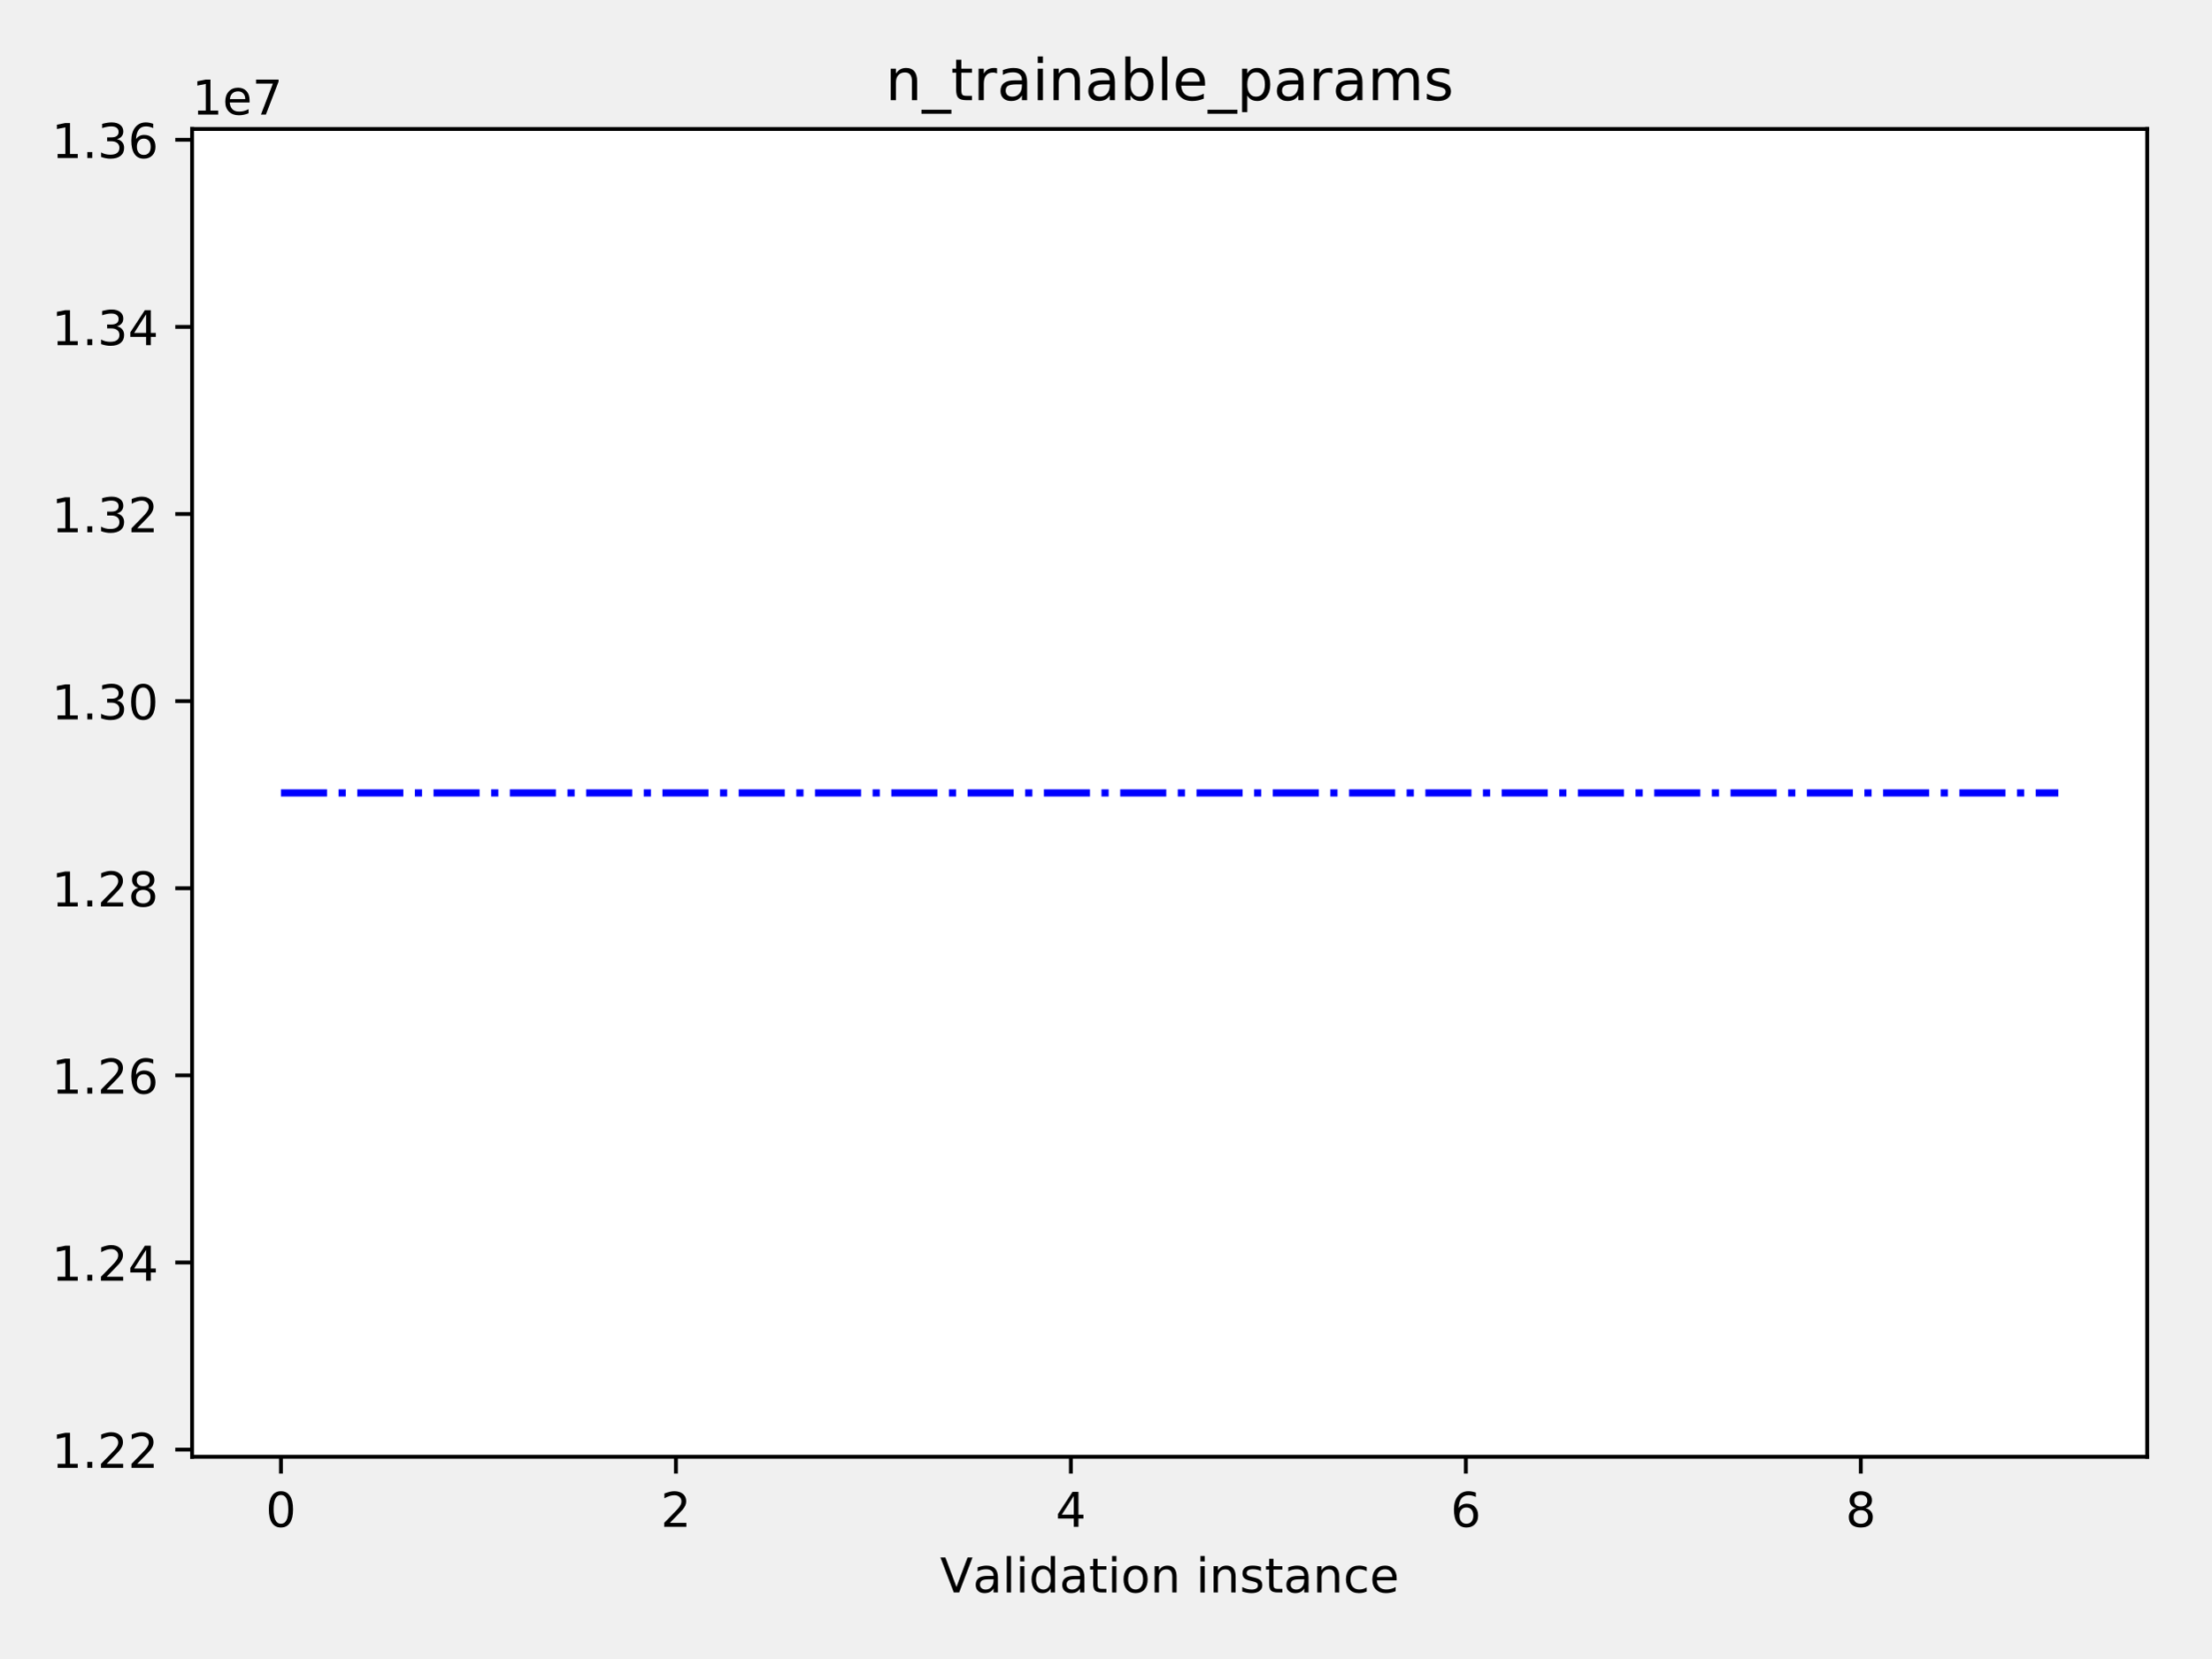
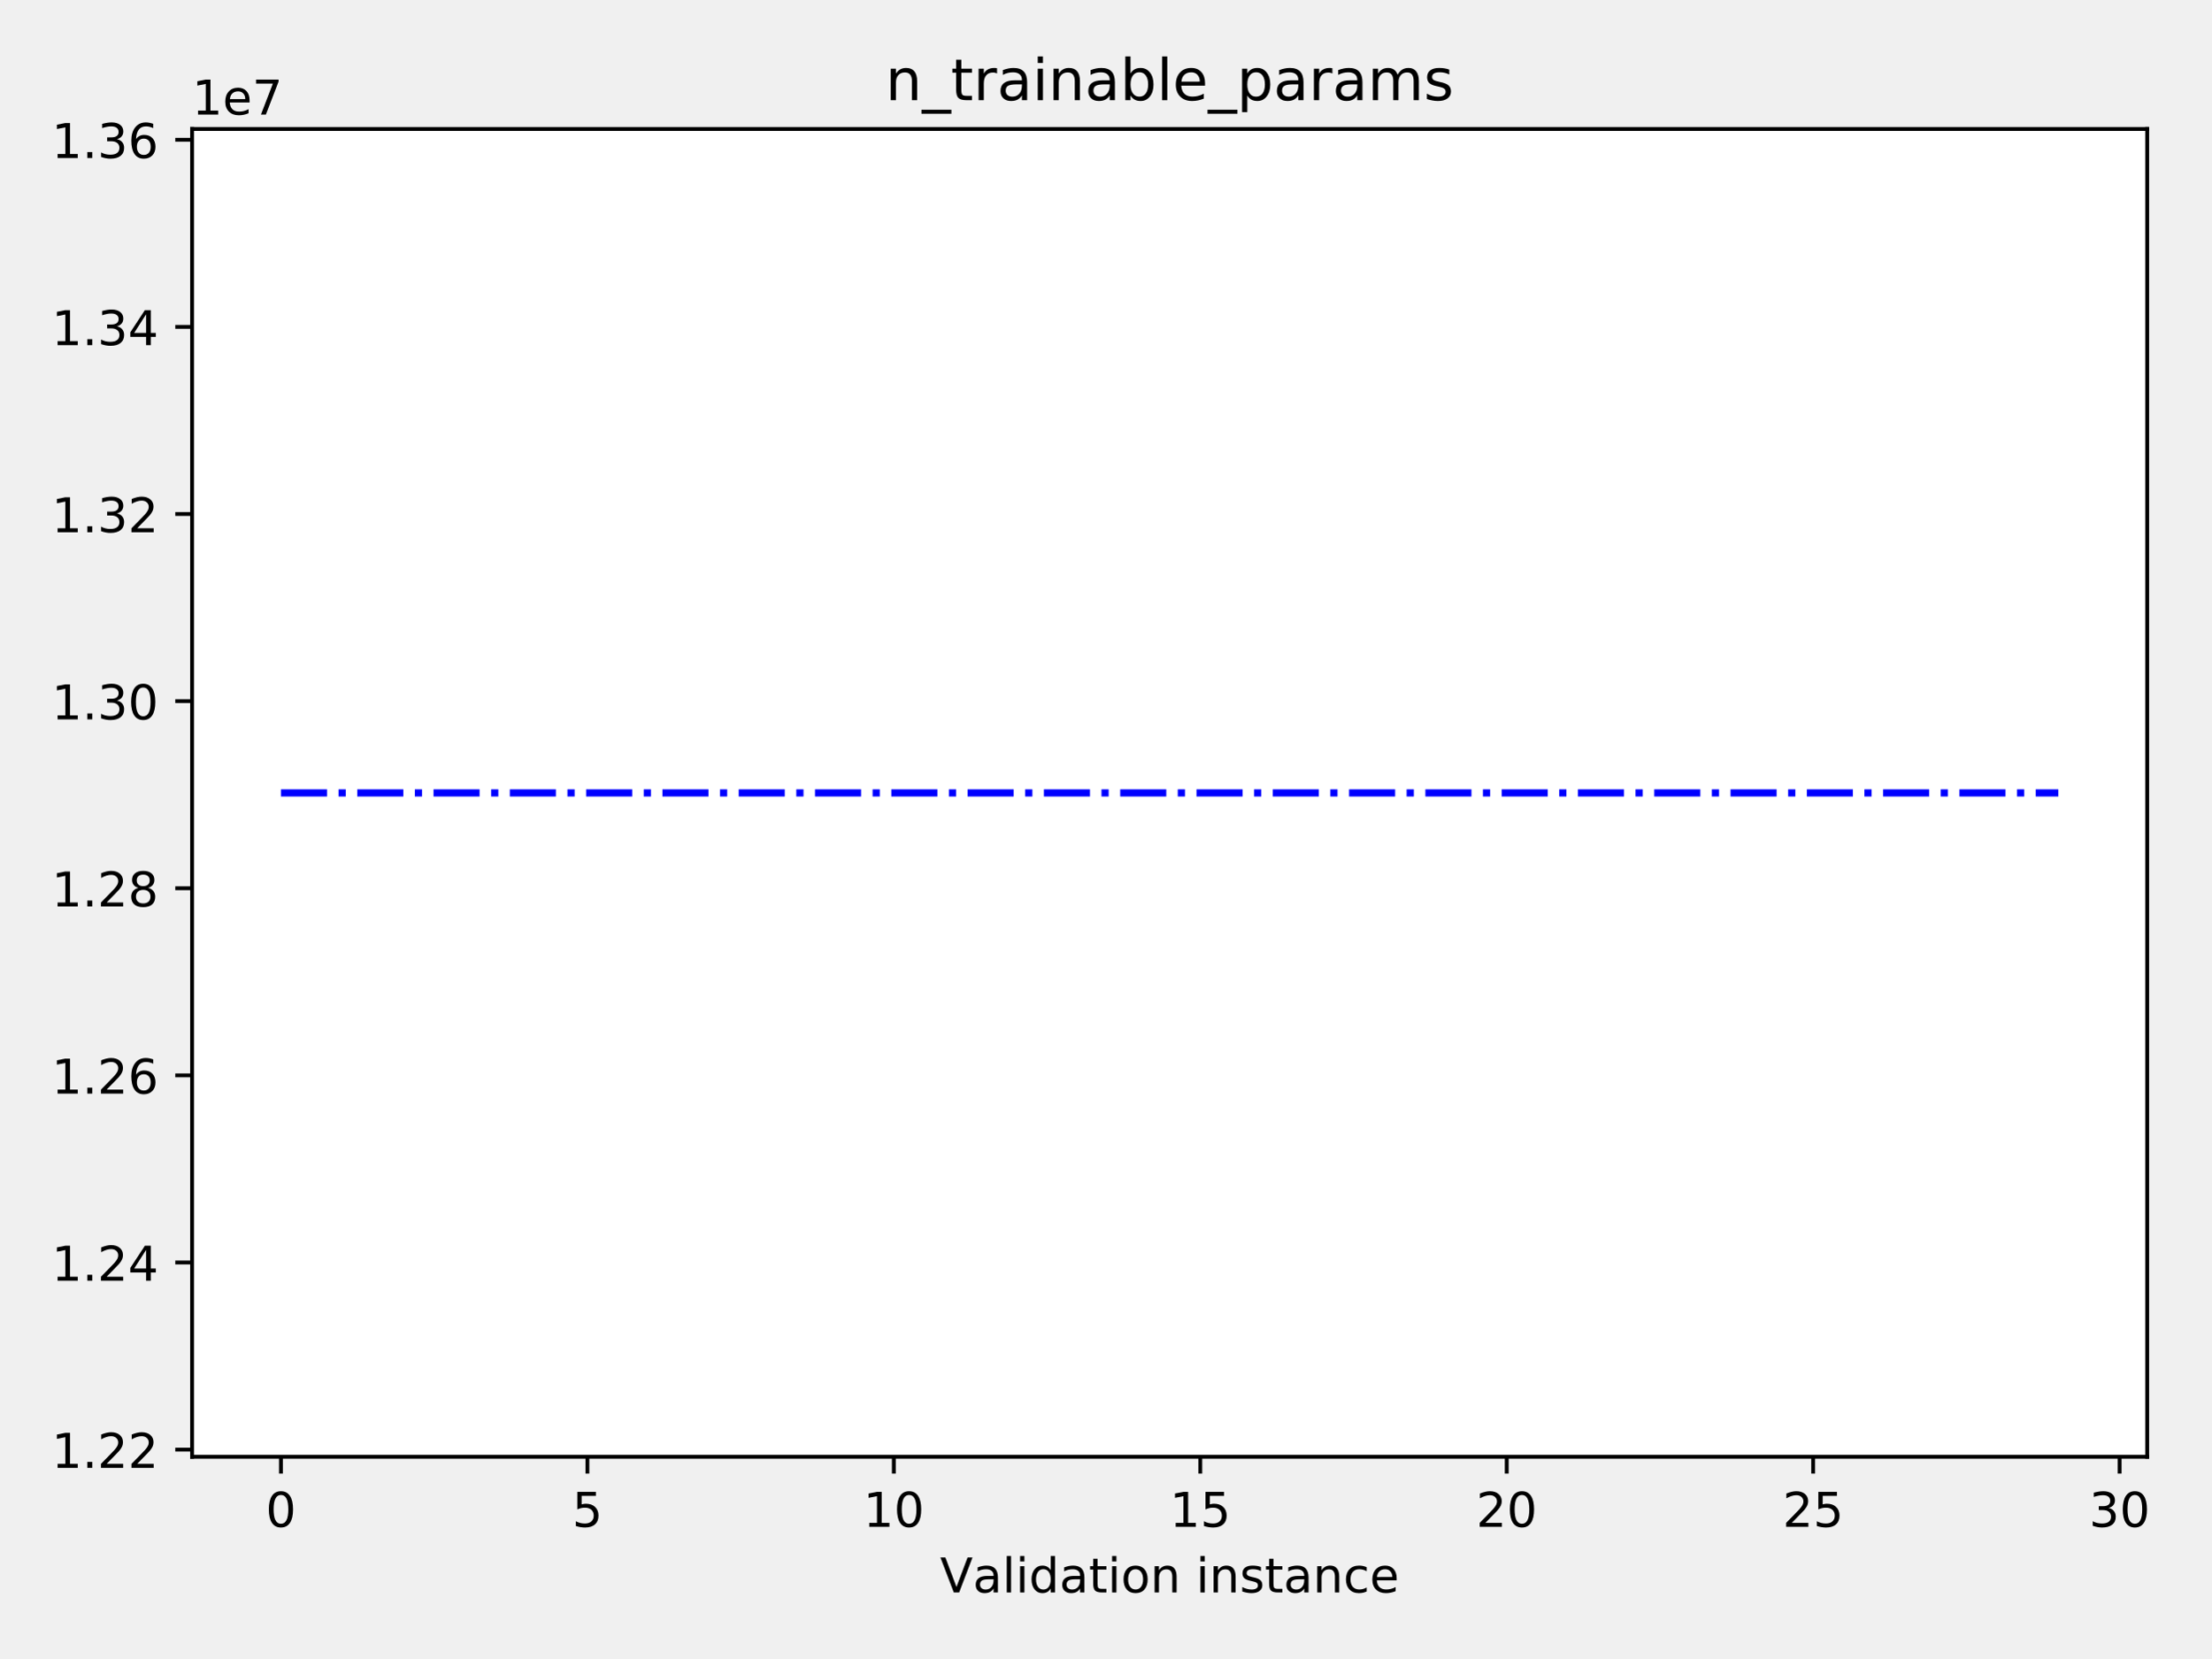
<svg xmlns="http://www.w3.org/2000/svg" xmlns:xlink="http://www.w3.org/1999/xlink" height="345.6pt" version="1.1" viewBox="0 0 460.8 345.6" width="460.8pt">
  <defs>
    <style type="text/css">
*{stroke-linecap:butt;stroke-linejoin:round;}
  </style>
  </defs>
  <g id="figure_1">
    <g id="axes_1">
      <g id="patch_1">
        <path d="M 40.03 303.64  L 447.48 303.64  L 447.48 26.88  L 40.03 26.88  z " style="fill:#ffffff;" />
      </g>
      <g id="matplotlib.axis_1">
        <g id="xtick_1">
          <g id="line2d_1">
            <defs>
-               <path d="M 0 0  L 0 3.5  " id="mbe0a7bb461" style="stroke:#000000;stroke-width:0.8;" />
-             </defs>
-             <g>
-               <use style="stroke:#000000;stroke-width:0.8;" x="58.55" xlink:href="#mbe0a7bb461" y="303.64" />
+               <path d="M 0 0  L 0 3.5  " id="m5f8771a47d" style="stroke:#000000;stroke-width:0.8;" />
+             </defs>
+             <g>
+               <use style="stroke:#000000;stroke-width:0.8;" x="58.55" xlink:href="#m5f8771a47d" y="303.64" />
            </g>
          </g>
          <g id="text_1">
            <defs>
              <path d="M 31.781 66.406  Q 24.172 66.406 20.328 58.906  Q 16.5 51.422 16.5 36.375  Q 16.5 21.391 20.328 13.891  Q 24.172 6.391 31.781 6.391  Q 39.453 6.391 43.281 13.891  Q 47.125 21.391 47.125 36.375  Q 47.125 51.422 43.281 58.906  Q 39.453 66.406 31.781 66.406  z M 31.781 74.219  Q 44.047 74.219 50.516 64.516  Q 56.984 54.828 56.984 36.375  Q 56.984 17.969 50.516 8.266  Q 44.047 -1.422 31.781 -1.422  Q 19.531 -1.422 13.062 8.266  Q 6.594 17.969 6.594 36.375  Q 6.594 54.828 13.062 64.516  Q 19.531 74.219 31.781 74.219  z " id="DejaVuSans-30" />
            </defs>
            <g transform="translate(55.36921 318.2384)scale(0.1 -0.1)">
              <use xlink:href="#DejaVuSans-30" />
            </g>
          </g>
        </g>
        <g id="xtick_2">
          <g id="line2d_2">
            <g>
-               <use style="stroke:#000000;stroke-width:0.8;" x="140.864" xlink:href="#mbe0a7bb461" y="303.64" />
+               <use style="stroke:#000000;stroke-width:0.8;" x="122.414" xlink:href="#m5f8771a47d" y="303.64" />
            </g>
          </g>
          <g id="text_2">
            <defs>
-               <path d="M 19.188 8.297  L 53.609 8.297  L 53.609 0  L 7.328 0  L 7.328 8.297  Q 12.938 14.109 22.625 23.891  Q 32.328 33.688 34.812 36.531  Q 39.547 41.844 41.422 45.531  Q 43.312 49.219 43.312 52.781  Q 43.312 58.594 39.234 62.25  Q 35.156 65.922 28.609 65.922  Q 23.969 65.922 18.812 64.312  Q 13.672 62.703 7.812 59.422  L 7.812 69.391  Q 13.766 71.781 18.938 73  Q 24.125 74.219 28.422 74.219  Q 39.75 74.219 46.484 68.547  Q 53.219 62.891 53.219 53.422  Q 53.219 48.922 51.531 44.891  Q 49.859 40.875 45.406 35.406  Q 44.188 33.984 37.641 27.219  Q 31.109 20.453 19.188 8.297  z " id="DejaVuSans-32" />
-             </defs>
-             <g transform="translate(137.6823 318.2384)scale(0.1 -0.1)">
-               <use xlink:href="#DejaVuSans-32" />
+               <path d="M 10.797 72.906  L 49.516 72.906  L 49.516 64.594  L 19.828 64.594  L 19.828 46.734  Q 21.969 47.469 24.109 47.828  Q 26.266 48.188 28.422 48.188  Q 40.625 48.188 47.75 41.5  Q 54.891 34.812 54.891 23.391  Q 54.891 11.625 47.562 5.094  Q 40.234 -1.422 26.906 -1.422  Q 22.312 -1.422 17.547 -0.641  Q 12.797 0.141 7.719 1.703  L 7.719 11.625  Q 12.109 9.234 16.797 8.062  Q 21.484 6.891 26.703 6.891  Q 35.156 6.891 40.078 11.328  Q 45.016 15.766 45.016 23.391  Q 45.016 31 40.078 35.438  Q 35.156 39.891 26.703 39.891  Q 22.75 39.891 18.812 39.016  Q 14.891 38.141 10.797 36.281  z " id="DejaVuSans-35" />
+             </defs>
+             <g transform="translate(119.2328 318.2384)scale(0.1 -0.1)">
+               <use xlink:href="#DejaVuSans-35" />
            </g>
          </g>
        </g>
        <g id="xtick_3">
          <g id="line2d_3">
            <g>
-               <use style="stroke:#000000;stroke-width:0.8;" x="223.177" xlink:href="#mbe0a7bb461" y="303.64" />
+               <use style="stroke:#000000;stroke-width:0.8;" x="186.278" xlink:href="#m5f8771a47d" y="303.64" />
            </g>
          </g>
          <g id="text_3">
            <defs>
-               <path d="M 37.797 64.312  L 12.891 25.391  L 37.797 25.391  z M 35.203 72.906  L 47.609 72.906  L 47.609 25.391  L 58.016 25.391  L 58.016 17.188  L 47.609 17.188  L 47.609 0  L 37.797 0  L 37.797 17.188  L 4.891 17.188  L 4.891 26.703  z " id="DejaVuSans-34" />
-             </defs>
-             <g transform="translate(219.9955 318.2384)scale(0.1 -0.1)">
-               <use xlink:href="#DejaVuSans-34" />
+               <path d="M 12.406 8.297  L 28.516 8.297  L 28.516 63.922  L 10.984 60.406  L 10.984 69.391  L 28.422 72.906  L 38.281 72.906  L 38.281 8.297  L 54.391 8.297  L 54.391 0  L 12.406 0  z " id="DejaVuSans-31" />
+             </defs>
+             <g transform="translate(179.9152 318.2384)scale(0.1 -0.1)">
+               <use xlink:href="#DejaVuSans-31" />
+               <use x="63.623" xlink:href="#DejaVuSans-30" />
            </g>
          </g>
        </g>
        <g id="xtick_4">
          <g id="line2d_4">
            <g>
-               <use style="stroke:#000000;stroke-width:0.8;" x="305.49" xlink:href="#mbe0a7bb461" y="303.64" />
+               <use style="stroke:#000000;stroke-width:0.8;" x="250.141" xlink:href="#m5f8771a47d" y="303.64" />
            </g>
          </g>
          <g id="text_4">
-             <defs>
-               <path d="M 33.016 40.375  Q 26.375 40.375 22.484 35.828  Q 18.609 31.297 18.609 23.391  Q 18.609 15.531 22.484 10.953  Q 26.375 6.391 33.016 6.391  Q 39.656 6.391 43.531 10.953  Q 47.406 15.531 47.406 23.391  Q 47.406 31.297 43.531 35.828  Q 39.656 40.375 33.016 40.375  z M 52.594 71.297  L 52.594 62.312  Q 48.875 64.062 45.094 64.984  Q 41.312 65.922 37.594 65.922  Q 27.828 65.922 22.672 59.328  Q 17.531 52.734 16.797 39.406  Q 19.672 43.656 24.016 45.922  Q 28.375 48.188 33.594 48.188  Q 44.578 48.188 50.953 41.516  Q 57.328 34.859 57.328 23.391  Q 57.328 12.156 50.688 5.359  Q 44.047 -1.422 33.016 -1.422  Q 20.359 -1.422 13.672 8.266  Q 6.984 17.969 6.984 36.375  Q 6.984 53.656 15.188 63.938  Q 23.391 74.219 37.203 74.219  Q 40.922 74.219 44.703 73.484  Q 48.484 72.75 52.594 71.297  z " id="DejaVuSans-36" />
-             </defs>
-             <g transform="translate(302.3086 318.2384)scale(0.1 -0.1)">
-               <use xlink:href="#DejaVuSans-36" />
+             <g transform="translate(243.7789 318.2384)scale(0.1 -0.1)">
+               <use xlink:href="#DejaVuSans-31" />
+               <use x="63.623" xlink:href="#DejaVuSans-35" />
            </g>
          </g>
        </g>
        <g id="xtick_5">
          <g id="line2d_5">
            <g>
-               <use style="stroke:#000000;stroke-width:0.8;" x="387.803" xlink:href="#mbe0a7bb461" y="303.64" />
+               <use style="stroke:#000000;stroke-width:0.8;" x="314.005" xlink:href="#m5f8771a47d" y="303.64" />
            </g>
          </g>
          <g id="text_5">
            <defs>
-               <path d="M 31.781 34.625  Q 24.75 34.625 20.719 30.859  Q 16.703 27.094 16.703 20.516  Q 16.703 13.922 20.719 10.156  Q 24.75 6.391 31.781 6.391  Q 38.812 6.391 42.859 10.172  Q 46.922 13.969 46.922 20.516  Q 46.922 27.094 42.891 30.859  Q 38.875 34.625 31.781 34.625  z M 21.922 38.812  Q 15.578 40.375 12.031 44.719  Q 8.5 49.078 8.5 55.328  Q 8.5 64.062 14.719 69.141  Q 20.953 74.219 31.781 74.219  Q 42.672 74.219 48.875 69.141  Q 55.078 64.062 55.078 55.328  Q 55.078 49.078 51.531 44.719  Q 48 40.375 41.703 38.812  Q 48.828 37.156 52.797 32.312  Q 56.781 27.484 56.781 20.516  Q 56.781 9.906 50.312 4.234  Q 43.844 -1.422 31.781 -1.422  Q 19.734 -1.422 13.25 4.234  Q 6.781 9.906 6.781 20.516  Q 6.781 27.484 10.781 32.312  Q 14.797 37.156 21.922 38.812  z M 18.312 54.391  Q 18.312 48.734 21.844 45.562  Q 25.391 42.391 31.781 42.391  Q 38.141 42.391 41.719 45.562  Q 45.312 48.734 45.312 54.391  Q 45.312 60.062 41.719 63.234  Q 38.141 66.406 31.781 66.406  Q 25.391 66.406 21.844 63.234  Q 18.312 60.062 18.312 54.391  z " id="DejaVuSans-38" />
-             </defs>
-             <g transform="translate(384.6217 318.2384)scale(0.1 -0.1)">
-               <use xlink:href="#DejaVuSans-38" />
-             </g>
-           </g>
-         </g>
-         <g id="text_6">
+               <path d="M 19.188 8.297  L 53.609 8.297  L 53.609 0  L 7.328 0  L 7.328 8.297  Q 12.938 14.109 22.625 23.891  Q 32.328 33.688 34.812 36.531  Q 39.547 41.844 41.422 45.531  Q 43.312 49.219 43.312 52.781  Q 43.312 58.594 39.234 62.25  Q 35.156 65.922 28.609 65.922  Q 23.969 65.922 18.812 64.312  Q 13.672 62.703 7.812 59.422  L 7.812 69.391  Q 13.766 71.781 18.938 73  Q 24.125 74.219 28.422 74.219  Q 39.75 74.219 46.484 68.547  Q 53.219 62.891 53.219 53.422  Q 53.219 48.922 51.531 44.891  Q 49.859 40.875 45.406 35.406  Q 44.188 33.984 37.641 27.219  Q 31.109 20.453 19.188 8.297  z " id="DejaVuSans-32" />
+             </defs>
+             <g transform="translate(307.6425 318.2384)scale(0.1 -0.1)">
+               <use xlink:href="#DejaVuSans-32" />
+               <use x="63.623" xlink:href="#DejaVuSans-30" />
+             </g>
+           </g>
+         </g>
+         <g id="xtick_6">
+           <g id="line2d_6">
+             <g>
+               <use style="stroke:#000000;stroke-width:0.8;" x="377.869" xlink:href="#m5f8771a47d" y="303.64" />
+             </g>
+           </g>
+           <g id="text_6">
+             <g transform="translate(371.5061 318.2384)scale(0.1 -0.1)">
+               <use xlink:href="#DejaVuSans-32" />
+               <use x="63.623" xlink:href="#DejaVuSans-35" />
+             </g>
+           </g>
+         </g>
+         <g id="xtick_7">
+           <g id="line2d_7">
+             <g>
+               <use style="stroke:#000000;stroke-width:0.8;" x="441.732" xlink:href="#m5f8771a47d" y="303.64" />
+             </g>
+           </g>
+           <g id="text_7">
+             <defs>
+               <path d="M 40.578 39.312  Q 47.656 37.797 51.625 33  Q 55.609 28.219 55.609 21.188  Q 55.609 10.406 48.188 4.484  Q 40.766 -1.422 27.094 -1.422  Q 22.516 -1.422 17.656 -0.516  Q 12.797 0.391 7.625 2.203  L 7.625 11.719  Q 11.719 9.328 16.594 8.109  Q 21.484 6.891 26.812 6.891  Q 36.078 6.891 40.938 10.547  Q 45.797 14.203 45.797 21.188  Q 45.797 27.641 41.281 31.266  Q 36.766 34.906 28.719 34.906  L 20.219 34.906  L 20.219 43.016  L 29.109 43.016  Q 36.375 43.016 40.234 45.922  Q 44.094 48.828 44.094 54.297  Q 44.094 59.906 40.109 62.906  Q 36.141 65.922 28.719 65.922  Q 24.656 65.922 20.016 65.031  Q 15.375 64.156 9.812 62.312  L 9.812 71.094  Q 15.438 72.656 20.344 73.438  Q 25.25 74.219 29.594 74.219  Q 40.828 74.219 47.359 69.109  Q 53.906 64.016 53.906 55.328  Q 53.906 49.266 50.438 45.094  Q 46.969 40.922 40.578 39.312  z " id="DejaVuSans-33" />
+             </defs>
+             <g transform="translate(435.3698 318.2384)scale(0.1 -0.1)">
+               <use xlink:href="#DejaVuSans-33" />
+               <use x="63.623" xlink:href="#DejaVuSans-30" />
+             </g>
+           </g>
+         </g>
+         <g id="text_8">
          <defs>
            <path d="M 28.609 0  L 0.781 72.906  L 11.078 72.906  L 34.188 11.531  L 57.328 72.906  L 67.578 72.906  L 39.797 0  z " id="DejaVuSans-56" />
            <path d="M 34.281 27.484  Q 23.391 27.484 19.188 25  Q 14.984 22.516 14.984 16.5  Q 14.984 11.719 18.141 8.906  Q 21.297 6.109 26.703 6.109  Q 34.188 6.109 38.703 11.406  Q 43.219 16.703 43.219 25.484  L 43.219 27.484  z M 52.203 31.203  L 52.203 0  L 43.219 0  L 43.219 8.297  Q 40.141 3.328 35.547 0.953  Q 30.953 -1.422 24.312 -1.422  Q 15.922 -1.422 10.953 3.297  Q 6 8.016 6 15.922  Q 6 25.141 12.172 29.828  Q 18.359 34.516 30.609 34.516  L 43.219 34.516  L 43.219 35.406  Q 43.219 41.609 39.141 45  Q 35.062 48.391 27.688 48.391  Q 23 48.391 18.547 47.266  Q 14.109 46.141 10.016 43.891  L 10.016 52.203  Q 14.938 54.109 19.578 55.047  Q 24.219 56 28.609 56  Q 40.484 56 46.344 49.844  Q 52.203 43.703 52.203 31.203  z " id="DejaVuSans-61" />
            <path d="M 9.422 75.984  L 18.406 75.984  L 18.406 0  L 9.422 0  z " id="DejaVuSans-6c" />
            <path d="M 9.422 54.688  L 18.406 54.688  L 18.406 0  L 9.422 0  z M 9.422 75.984  L 18.406 75.984  L 18.406 64.594  L 9.422 64.594  z " id="DejaVuSans-69" />
            <path d="M 45.406 46.391  L 45.406 75.984  L 54.391 75.984  L 54.391 0  L 45.406 0  L 45.406 8.203  Q 42.578 3.328 38.25 0.953  Q 33.938 -1.422 27.875 -1.422  Q 17.969 -1.422 11.734 6.484  Q 5.516 14.406 5.516 27.297  Q 5.516 40.188 11.734 48.094  Q 17.969 56 27.875 56  Q 33.938 56 38.25 53.625  Q 42.578 51.266 45.406 46.391  z M 14.797 27.297  Q 14.797 17.391 18.875 11.75  Q 22.953 6.109 30.078 6.109  Q 37.203 6.109 41.297 11.75  Q 45.406 17.391 45.406 27.297  Q 45.406 37.203 41.297 42.844  Q 37.203 48.484 30.078 48.484  Q 22.953 48.484 18.875 42.844  Q 14.797 37.203 14.797 27.297  z " id="DejaVuSans-64" />
            <path d="M 18.312 70.219  L 18.312 54.688  L 36.812 54.688  L 36.812 47.703  L 18.312 47.703  L 18.312 18.016  Q 18.312 11.328 20.141 9.422  Q 21.969 7.516 27.594 7.516  L 36.812 7.516  L 36.812 0  L 27.594 0  Q 17.188 0 13.234 3.875  Q 9.281 7.766 9.281 18.016  L 9.281 47.703  L 2.688 47.703  L 2.688 54.688  L 9.281 54.688  L 9.281 70.219  z " id="DejaVuSans-74" />
            <path d="M 30.609 48.391  Q 23.391 48.391 19.188 42.75  Q 14.984 37.109 14.984 27.297  Q 14.984 17.484 19.156 11.844  Q 23.344 6.203 30.609 6.203  Q 37.797 6.203 41.984 11.859  Q 46.188 17.531 46.188 27.297  Q 46.188 37.016 41.984 42.703  Q 37.797 48.391 30.609 48.391  z M 30.609 56  Q 42.328 56 49.016 48.375  Q 55.719 40.766 55.719 27.297  Q 55.719 13.875 49.016 6.219  Q 42.328 -1.422 30.609 -1.422  Q 18.844 -1.422 12.172 6.219  Q 5.516 13.875 5.516 27.297  Q 5.516 40.766 12.172 48.375  Q 18.844 56 30.609 56  z " id="DejaVuSans-6f" />
            <path d="M 54.891 33.016  L 54.891 0  L 45.906 0  L 45.906 32.719  Q 45.906 40.484 42.875 44.328  Q 39.844 48.188 33.797 48.188  Q 26.516 48.188 22.312 43.547  Q 18.109 38.922 18.109 30.906  L 18.109 0  L 9.078 0  L 9.078 54.688  L 18.109 54.688  L 18.109 46.188  Q 21.344 51.125 25.703 53.562  Q 30.078 56 35.797 56  Q 45.219 56 50.047 50.172  Q 54.891 44.344 54.891 33.016  z " id="DejaVuSans-6e" />
            <path id="DejaVuSans-20" />
            <path d="M 44.281 53.078  L 44.281 44.578  Q 40.484 46.531 36.375 47.5  Q 32.281 48.484 27.875 48.484  Q 21.188 48.484 17.844 46.438  Q 14.5 44.391 14.5 40.281  Q 14.5 37.156 16.891 35.375  Q 19.281 33.594 26.516 31.984  L 29.594 31.297  Q 39.156 29.25 43.188 25.516  Q 47.219 21.781 47.219 15.094  Q 47.219 7.469 41.188 3.016  Q 35.156 -1.422 24.609 -1.422  Q 20.219 -1.422 15.453 -0.562  Q 10.688 0.297 5.422 2  L 5.422 11.281  Q 10.406 8.688 15.234 7.391  Q 20.062 6.109 24.812 6.109  Q 31.156 6.109 34.562 8.281  Q 37.984 10.453 37.984 14.406  Q 37.984 18.062 35.516 20.016  Q 33.062 21.969 24.703 23.781  L 21.578 24.516  Q 13.234 26.266 9.516 29.906  Q 5.812 33.547 5.812 39.891  Q 5.812 47.609 11.281 51.797  Q 16.75 56 26.812 56  Q 31.781 56 36.172 55.266  Q 40.578 54.547 44.281 53.078  z " id="DejaVuSans-73" />
            <path d="M 48.781 52.594  L 48.781 44.188  Q 44.969 46.297 41.141 47.344  Q 37.312 48.391 33.406 48.391  Q 24.656 48.391 19.812 42.844  Q 14.984 37.312 14.984 27.297  Q 14.984 17.281 19.812 11.734  Q 24.656 6.203 33.406 6.203  Q 37.312 6.203 41.141 7.25  Q 44.969 8.297 48.781 10.406  L 48.781 2.094  Q 45.016 0.344 40.984 -0.531  Q 36.969 -1.422 32.422 -1.422  Q 20.062 -1.422 12.781 6.344  Q 5.516 14.109 5.516 27.297  Q 5.516 40.672 12.859 48.328  Q 20.219 56 33.016 56  Q 37.156 56 41.109 55.141  Q 45.062 54.297 48.781 52.594  z " id="DejaVuSans-63" />
            <path d="M 56.203 29.594  L 56.203 25.203  L 14.891 25.203  Q 15.484 15.922 20.484 11.062  Q 25.484 6.203 34.422 6.203  Q 39.594 6.203 44.453 7.469  Q 49.312 8.734 54.109 11.281  L 54.109 2.781  Q 49.266 0.734 44.188 -0.344  Q 39.109 -1.422 33.891 -1.422  Q 20.797 -1.422 13.156 6.188  Q 5.516 13.812 5.516 26.812  Q 5.516 40.234 12.766 48.109  Q 20.016 56 32.328 56  Q 43.359 56 49.781 48.891  Q 56.203 41.797 56.203 29.594  z M 47.219 32.234  Q 47.125 39.594 43.094 43.984  Q 39.062 48.391 32.422 48.391  Q 24.906 48.391 20.391 44.141  Q 15.875 39.891 15.188 32.172  z " id="DejaVuSans-65" />
          </defs>
          <g transform="translate(195.912 331.9166)scale(0.1 -0.1)">
            <use xlink:href="#DejaVuSans-56" />
            <use x="68.299" xlink:href="#DejaVuSans-61" />
            <use x="129.578" xlink:href="#DejaVuSans-6c" />
            <use x="157.361" xlink:href="#DejaVuSans-69" />
            <use x="185.145" xlink:href="#DejaVuSans-64" />
            <use x="248.621" xlink:href="#DejaVuSans-61" />
            <use x="309.9" xlink:href="#DejaVuSans-74" />
            <use x="349.109" xlink:href="#DejaVuSans-69" />
            <use x="376.893" xlink:href="#DejaVuSans-6f" />
            <use x="438.074" xlink:href="#DejaVuSans-6e" />
            <use x="501.453" xlink:href="#DejaVuSans-20" />
            <use x="533.24" xlink:href="#DejaVuSans-69" />
            <use x="561.023" xlink:href="#DejaVuSans-6e" />
            <use x="624.402" xlink:href="#DejaVuSans-73" />
            <use x="676.502" xlink:href="#DejaVuSans-74" />
            <use x="715.711" xlink:href="#DejaVuSans-61" />
            <use x="776.99" xlink:href="#DejaVuSans-6e" />
            <use x="840.369" xlink:href="#DejaVuSans-63" />
            <use x="895.35" xlink:href="#DejaVuSans-65" />
          </g>
        </g>
      </g>
      <g id="matplotlib.axis_2">
        <g id="ytick_1">
-           <g id="line2d_6">
-             <defs>
-               <path d="M 0 0  L -3.5 0  " id="m744afbf03b" style="stroke:#000000;stroke-width:0.8;" />
-             </defs>
-             <g>
-               <use style="stroke:#000000;stroke-width:0.8;" x="40.03" xlink:href="#m744afbf03b" y="302.145" />
-             </g>
-           </g>
-           <g id="text_7">
-             <defs>
-               <path d="M 12.406 8.297  L 28.516 8.297  L 28.516 63.922  L 10.984 60.406  L 10.984 69.391  L 28.422 72.906  L 38.281 72.906  L 38.281 8.297  L 54.391 8.297  L 54.391 0  L 12.406 0  z " id="DejaVuSans-31" />
+           <g id="line2d_8">
+             <defs>
+               <path d="M 0 0  L -3.5 0  " id="meb0c719063" style="stroke:#000000;stroke-width:0.8;" />
+             </defs>
+             <g>
+               <use style="stroke:#000000;stroke-width:0.8;" x="40.03" xlink:href="#meb0c719063" y="302.145" />
+             </g>
+           </g>
+           <g id="text_9">
+             <defs>
              <path d="M 10.688 12.406  L 21 12.406  L 21 0  L 10.688 0  z " id="DejaVuSans-2e" />
            </defs>
            <g transform="translate(10.76437 305.9438)scale(0.1 -0.1)">
              <use xlink:href="#DejaVuSans-31" />
              <use x="63.623" xlink:href="#DejaVuSans-2e" />
              <use x="95.41" xlink:href="#DejaVuSans-32" />
              <use x="159.033" xlink:href="#DejaVuSans-32" />
            </g>
          </g>
        </g>
        <g id="ytick_2">
-           <g id="line2d_7">
-             <g>
-               <use style="stroke:#000000;stroke-width:0.8;" x="40.03" xlink:href="#m744afbf03b" y="263.143" />
-             </g>
-           </g>
-           <g id="text_8">
+           <g id="line2d_9">
+             <g>
+               <use style="stroke:#000000;stroke-width:0.8;" x="40.03" xlink:href="#meb0c719063" y="263.143" />
+             </g>
+           </g>
+           <g id="text_10">
+             <defs>
+               <path d="M 37.797 64.312  L 12.891 25.391  L 37.797 25.391  z M 35.203 72.906  L 47.609 72.906  L 47.609 25.391  L 58.016 25.391  L 58.016 17.188  L 47.609 17.188  L 47.609 0  L 37.797 0  L 37.797 17.188  L 4.891 17.188  L 4.891 26.703  z " id="DejaVuSans-34" />
+             </defs>
            <g transform="translate(10.76437 266.9419)scale(0.1 -0.1)">
              <use xlink:href="#DejaVuSans-31" />
              <use x="63.623" xlink:href="#DejaVuSans-2e" />
              <use x="95.41" xlink:href="#DejaVuSans-32" />
              <use x="159.033" xlink:href="#DejaVuSans-34" />
            </g>
          </g>
        </g>
        <g id="ytick_3">
-           <g id="line2d_8">
-             <g>
-               <use style="stroke:#000000;stroke-width:0.8;" x="40.03" xlink:href="#m744afbf03b" y="224.141" />
-             </g>
-           </g>
-           <g id="text_9">
+           <g id="line2d_10">
+             <g>
+               <use style="stroke:#000000;stroke-width:0.8;" x="40.03" xlink:href="#meb0c719063" y="224.141" />
+             </g>
+           </g>
+           <g id="text_11">
+             <defs>
+               <path d="M 33.016 40.375  Q 26.375 40.375 22.484 35.828  Q 18.609 31.297 18.609 23.391  Q 18.609 15.531 22.484 10.953  Q 26.375 6.391 33.016 6.391  Q 39.656 6.391 43.531 10.953  Q 47.406 15.531 47.406 23.391  Q 47.406 31.297 43.531 35.828  Q 39.656 40.375 33.016 40.375  z M 52.594 71.297  L 52.594 62.312  Q 48.875 64.062 45.094 64.984  Q 41.312 65.922 37.594 65.922  Q 27.828 65.922 22.672 59.328  Q 17.531 52.734 16.797 39.406  Q 19.672 43.656 24.016 45.922  Q 28.375 48.188 33.594 48.188  Q 44.578 48.188 50.953 41.516  Q 57.328 34.859 57.328 23.391  Q 57.328 12.156 50.688 5.359  Q 44.047 -1.422 33.016 -1.422  Q 20.359 -1.422 13.672 8.266  Q 6.984 17.969 6.984 36.375  Q 6.984 53.656 15.188 63.938  Q 23.391 74.219 37.203 74.219  Q 40.922 74.219 44.703 73.484  Q 48.484 72.75 52.594 71.297  z " id="DejaVuSans-36" />
+             </defs>
            <g transform="translate(10.76437 227.94)scale(0.1 -0.1)">
              <use xlink:href="#DejaVuSans-31" />
              <use x="63.623" xlink:href="#DejaVuSans-2e" />
              <use x="95.41" xlink:href="#DejaVuSans-32" />
              <use x="159.033" xlink:href="#DejaVuSans-36" />
            </g>
          </g>
        </g>
        <g id="ytick_4">
-           <g id="line2d_9">
-             <g>
-               <use style="stroke:#000000;stroke-width:0.8;" x="40.03" xlink:href="#m744afbf03b" y="185.139" />
-             </g>
-           </g>
-           <g id="text_10">
+           <g id="line2d_11">
+             <g>
+               <use style="stroke:#000000;stroke-width:0.8;" x="40.03" xlink:href="#meb0c719063" y="185.139" />
+             </g>
+           </g>
+           <g id="text_12">
+             <defs>
+               <path d="M 31.781 34.625  Q 24.75 34.625 20.719 30.859  Q 16.703 27.094 16.703 20.516  Q 16.703 13.922 20.719 10.156  Q 24.75 6.391 31.781 6.391  Q 38.812 6.391 42.859 10.172  Q 46.922 13.969 46.922 20.516  Q 46.922 27.094 42.891 30.859  Q 38.875 34.625 31.781 34.625  z M 21.922 38.812  Q 15.578 40.375 12.031 44.719  Q 8.5 49.078 8.5 55.328  Q 8.5 64.062 14.719 69.141  Q 20.953 74.219 31.781 74.219  Q 42.672 74.219 48.875 69.141  Q 55.078 64.062 55.078 55.328  Q 55.078 49.078 51.531 44.719  Q 48 40.375 41.703 38.812  Q 48.828 37.156 52.797 32.312  Q 56.781 27.484 56.781 20.516  Q 56.781 9.906 50.312 4.234  Q 43.844 -1.422 31.781 -1.422  Q 19.734 -1.422 13.25 4.234  Q 6.781 9.906 6.781 20.516  Q 6.781 27.484 10.781 32.312  Q 14.797 37.156 21.922 38.812  z M 18.312 54.391  Q 18.312 48.734 21.844 45.562  Q 25.391 42.391 31.781 42.391  Q 38.141 42.391 41.719 45.562  Q 45.312 48.734 45.312 54.391  Q 45.312 60.062 41.719 63.234  Q 38.141 66.406 31.781 66.406  Q 25.391 66.406 21.844 63.234  Q 18.312 60.062 18.312 54.391  z " id="DejaVuSans-38" />
+             </defs>
            <g transform="translate(10.76437 188.9381)scale(0.1 -0.1)">
              <use xlink:href="#DejaVuSans-31" />
              <use x="63.623" xlink:href="#DejaVuSans-2e" />
              <use x="95.41" xlink:href="#DejaVuSans-32" />
              <use x="159.033" xlink:href="#DejaVuSans-38" />
            </g>
          </g>
        </g>
        <g id="ytick_5">
-           <g id="line2d_10">
-             <g>
-               <use style="stroke:#000000;stroke-width:0.8;" x="40.03" xlink:href="#m744afbf03b" y="146.137" />
-             </g>
-           </g>
-           <g id="text_11">
-             <defs>
-               <path d="M 40.578 39.312  Q 47.656 37.797 51.625 33  Q 55.609 28.219 55.609 21.188  Q 55.609 10.406 48.188 4.484  Q 40.766 -1.422 27.094 -1.422  Q 22.516 -1.422 17.656 -0.516  Q 12.797 0.391 7.625 2.203  L 7.625 11.719  Q 11.719 9.328 16.594 8.109  Q 21.484 6.891 26.812 6.891  Q 36.078 6.891 40.938 10.547  Q 45.797 14.203 45.797 21.188  Q 45.797 27.641 41.281 31.266  Q 36.766 34.906 28.719 34.906  L 20.219 34.906  L 20.219 43.016  L 29.109 43.016  Q 36.375 43.016 40.234 45.922  Q 44.094 48.828 44.094 54.297  Q 44.094 59.906 40.109 62.906  Q 36.141 65.922 28.719 65.922  Q 24.656 65.922 20.016 65.031  Q 15.375 64.156 9.812 62.312  L 9.812 71.094  Q 15.438 72.656 20.344 73.438  Q 25.25 74.219 29.594 74.219  Q 40.828 74.219 47.359 69.109  Q 53.906 64.016 53.906 55.328  Q 53.906 49.266 50.438 45.094  Q 46.969 40.922 40.578 39.312  z " id="DejaVuSans-33" />
-             </defs>
+           <g id="line2d_12">
+             <g>
+               <use style="stroke:#000000;stroke-width:0.8;" x="40.03" xlink:href="#meb0c719063" y="146.137" />
+             </g>
+           </g>
+           <g id="text_13">
            <g transform="translate(10.76437 149.9362)scale(0.1 -0.1)">
              <use xlink:href="#DejaVuSans-31" />
              <use x="63.623" xlink:href="#DejaVuSans-2e" />
              <use x="95.41" xlink:href="#DejaVuSans-33" />
              <use x="159.033" xlink:href="#DejaVuSans-30" />
            </g>
          </g>
        </g>
        <g id="ytick_6">
-           <g id="line2d_11">
-             <g>
-               <use style="stroke:#000000;stroke-width:0.8;" x="40.03" xlink:href="#m744afbf03b" y="107.135" />
-             </g>
-           </g>
-           <g id="text_12">
+           <g id="line2d_13">
+             <g>
+               <use style="stroke:#000000;stroke-width:0.8;" x="40.03" xlink:href="#meb0c719063" y="107.135" />
+             </g>
+           </g>
+           <g id="text_14">
            <g transform="translate(10.76437 110.9343)scale(0.1 -0.1)">
              <use xlink:href="#DejaVuSans-31" />
              <use x="63.623" xlink:href="#DejaVuSans-2e" />
              <use x="95.41" xlink:href="#DejaVuSans-33" />
              <use x="159.033" xlink:href="#DejaVuSans-32" />
            </g>
          </g>
        </g>
        <g id="ytick_7">
-           <g id="line2d_12">
-             <g>
-               <use style="stroke:#000000;stroke-width:0.8;" x="40.03" xlink:href="#m744afbf03b" y="68.133" />
-             </g>
-           </g>
-           <g id="text_13">
+           <g id="line2d_14">
+             <g>
+               <use style="stroke:#000000;stroke-width:0.8;" x="40.03" xlink:href="#meb0c719063" y="68.133" />
+             </g>
+           </g>
+           <g id="text_15">
            <g transform="translate(10.76437 71.93242)scale(0.1 -0.1)">
              <use xlink:href="#DejaVuSans-31" />
              <use x="63.623" xlink:href="#DejaVuSans-2e" />
              <use x="95.41" xlink:href="#DejaVuSans-33" />
              <use x="159.033" xlink:href="#DejaVuSans-34" />
            </g>
          </g>
        </g>
        <g id="ytick_8">
-           <g id="line2d_13">
-             <g>
-               <use style="stroke:#000000;stroke-width:0.8;" x="40.03" xlink:href="#m744afbf03b" y="29.131" />
-             </g>
-           </g>
-           <g id="text_14">
+           <g id="line2d_15">
+             <g>
+               <use style="stroke:#000000;stroke-width:0.8;" x="40.03" xlink:href="#meb0c719063" y="29.131" />
+             </g>
+           </g>
+           <g id="text_16">
            <g transform="translate(10.76437 32.93052)scale(0.1 -0.1)">
              <use xlink:href="#DejaVuSans-31" />
              <use x="63.623" xlink:href="#DejaVuSans-2e" />
              <use x="95.41" xlink:href="#DejaVuSans-33" />
              <use x="159.033" xlink:href="#DejaVuSans-36" />
            </g>
          </g>
        </g>
-         <g id="text_15">
+         <g id="text_17">
          <defs>
            <path d="M 8.203 72.906  L 55.078 72.906  L 55.078 68.703  L 28.609 0  L 18.312 0  L 43.219 64.594  L 8.203 64.594  z " id="DejaVuSans-37" />
          </defs>
          <g transform="translate(40.03 23.88)scale(0.1 -0.1)">
            <use xlink:href="#DejaVuSans-31" />
            <use x="63.623" xlink:href="#DejaVuSans-65" />
            <use x="125.146" xlink:href="#DejaVuSans-37" />
          </g>
        </g>
      </g>
-       <g id="line2d_14">
-         <path clip-path="url(#p52f82ce7b6)" d="M 58.55 165.26  L 99.707 165.26  L 140.864 165.26  L 182.02 165.26  L 223.177 165.26  L 264.333 165.26  L 305.49 165.26  L 346.646 165.26  L 387.803 165.26  L 428.96 165.26  " style="fill:none;stroke:#0000ff;stroke-dasharray:9.6,2.4,1.5,2.4;stroke-dashoffset:0;stroke-width:1.5;" />
+       <g id="line2d_16">
+         <path clip-path="url(#p53f8d1905a)" d="M 58.55 165.26  L 71.323 165.26  L 84.096 165.26  L 96.869 165.26  L 109.641 165.26  L 122.414 165.26  L 135.187 165.26  L 147.96 165.26  L 160.732 165.26  L 173.505 165.26  L 186.278 165.26  L 199.05 165.26  L 211.823 165.26  L 224.596 165.26  L 237.369 165.26  L 250.141 165.26  L 262.914 165.26  L 275.687 165.26  L 288.46 165.26  L 301.232 165.26  L 314.005 165.26  L 326.778 165.26  L 339.55 165.26  L 352.323 165.26  L 365.096 165.26  L 377.869 165.26  L 390.641 165.26  L 403.414 165.26  L 416.187 165.26  L 428.96 165.26  " style="fill:none;stroke:#0000ff;stroke-dasharray:9.6,2.4,1.5,2.4;stroke-dashoffset:0;stroke-width:1.5;" />
      </g>
      <g id="patch_2">
        <path d="M 40.03 303.64  L 40.03 26.88  " style="fill:none;stroke:#000000;stroke-linecap:square;stroke-linejoin:miter;stroke-width:0.8;" />
      </g>
      <g id="patch_3">
        <path d="M 447.48 303.64  L 447.48 26.88  " style="fill:none;stroke:#000000;stroke-linecap:square;stroke-linejoin:miter;stroke-width:0.8;" />
      </g>
      <g id="patch_4">
        <path d="M 40.03 303.64  L 447.48 303.64  " style="fill:none;stroke:#000000;stroke-linecap:square;stroke-linejoin:miter;stroke-width:0.8;" />
      </g>
      <g id="patch_5">
        <path d="M 40.03 26.88  L 447.48 26.88  " style="fill:none;stroke:#000000;stroke-linecap:square;stroke-linejoin:miter;stroke-width:0.8;" />
      </g>
-       <g id="text_16">
+       <g id="text_18">
        <defs>
          <path d="M 50.984 -16.609  L 50.984 -23.578  L -0.984 -23.578  L -0.984 -16.609  z " id="DejaVuSans-5f" />
          <path d="M 41.109 46.297  Q 39.594 47.172 37.812 47.578  Q 36.031 48 33.891 48  Q 26.266 48 22.188 43.047  Q 18.109 38.094 18.109 28.812  L 18.109 0  L 9.078 0  L 9.078 54.688  L 18.109 54.688  L 18.109 46.188  Q 20.953 51.172 25.484 53.578  Q 30.031 56 36.531 56  Q 37.453 56 38.578 55.875  Q 39.703 55.766 41.062 55.516  z " id="DejaVuSans-72" />
          <path d="M 48.688 27.297  Q 48.688 37.203 44.609 42.844  Q 40.531 48.484 33.406 48.484  Q 26.266 48.484 22.188 42.844  Q 18.109 37.203 18.109 27.297  Q 18.109 17.391 22.188 11.75  Q 26.266 6.109 33.406 6.109  Q 40.531 6.109 44.609 11.75  Q 48.688 17.391 48.688 27.297  z M 18.109 46.391  Q 20.953 51.266 25.266 53.625  Q 29.594 56 35.594 56  Q 45.562 56 51.781 48.094  Q 58.016 40.188 58.016 27.297  Q 58.016 14.406 51.781 6.484  Q 45.562 -1.422 35.594 -1.422  Q 29.594 -1.422 25.266 0.953  Q 20.953 3.328 18.109 8.203  L 18.109 0  L 9.078 0  L 9.078 75.984  L 18.109 75.984  z " id="DejaVuSans-62" />
          <path d="M 18.109 8.203  L 18.109 -20.797  L 9.078 -20.797  L 9.078 54.688  L 18.109 54.688  L 18.109 46.391  Q 20.953 51.266 25.266 53.625  Q 29.594 56 35.594 56  Q 45.562 56 51.781 48.094  Q 58.016 40.188 58.016 27.297  Q 58.016 14.406 51.781 6.484  Q 45.562 -1.422 35.594 -1.422  Q 29.594 -1.422 25.266 0.953  Q 20.953 3.328 18.109 8.203  z M 48.688 27.297  Q 48.688 37.203 44.609 42.844  Q 40.531 48.484 33.406 48.484  Q 26.266 48.484 22.188 42.844  Q 18.109 37.203 18.109 27.297  Q 18.109 17.391 22.188 11.75  Q 26.266 6.109 33.406 6.109  Q 40.531 6.109 44.609 11.75  Q 48.688 17.391 48.688 27.297  z " id="DejaVuSans-70" />
          <path d="M 52 44.188  Q 55.375 50.25 60.062 53.125  Q 64.75 56 71.094 56  Q 79.641 56 84.281 50.016  Q 88.922 44.047 88.922 33.016  L 88.922 0  L 79.891 0  L 79.891 32.719  Q 79.891 40.578 77.094 44.375  Q 74.312 48.188 68.609 48.188  Q 61.625 48.188 57.562 43.547  Q 53.516 38.922 53.516 30.906  L 53.516 0  L 44.484 0  L 44.484 32.719  Q 44.484 40.625 41.703 44.406  Q 38.922 48.188 33.109 48.188  Q 26.219 48.188 22.156 43.531  Q 18.109 38.875 18.109 30.906  L 18.109 0  L 9.078 0  L 9.078 54.688  L 18.109 54.688  L 18.109 46.188  Q 21.188 51.219 25.484 53.609  Q 29.781 56 35.688 56  Q 41.656 56 45.828 52.969  Q 50 49.953 52 44.188  z " id="DejaVuSans-6d" />
        </defs>
        <g transform="translate(184.5434 20.88)scale(0.12 -0.12)">
          <use xlink:href="#DejaVuSans-6e" />
          <use x="63.379" xlink:href="#DejaVuSans-5f" />
          <use x="113.379" xlink:href="#DejaVuSans-74" />
          <use x="152.588" xlink:href="#DejaVuSans-72" />
          <use x="193.701" xlink:href="#DejaVuSans-61" />
          <use x="254.98" xlink:href="#DejaVuSans-69" />
          <use x="282.764" xlink:href="#DejaVuSans-6e" />
          <use x="346.143" xlink:href="#DejaVuSans-61" />
          <use x="407.422" xlink:href="#DejaVuSans-62" />
          <use x="470.898" xlink:href="#DejaVuSans-6c" />
          <use x="498.682" xlink:href="#DejaVuSans-65" />
          <use x="560.205" xlink:href="#DejaVuSans-5f" />
          <use x="610.205" xlink:href="#DejaVuSans-70" />
          <use x="673.682" xlink:href="#DejaVuSans-61" />
          <use x="734.961" xlink:href="#DejaVuSans-72" />
          <use x="776.074" xlink:href="#DejaVuSans-61" />
          <use x="837.354" xlink:href="#DejaVuSans-6d" />
          <use x="934.766" xlink:href="#DejaVuSans-73" />
        </g>
      </g>
    </g>
  </g>
  <defs>
-     <clipPath id="p52f82ce7b6">
+     <clipPath id="p53f8d1905a">
      <rect height="276.76" width="407.45" x="40.03" y="26.88" />
    </clipPath>
  </defs>
</svg>
